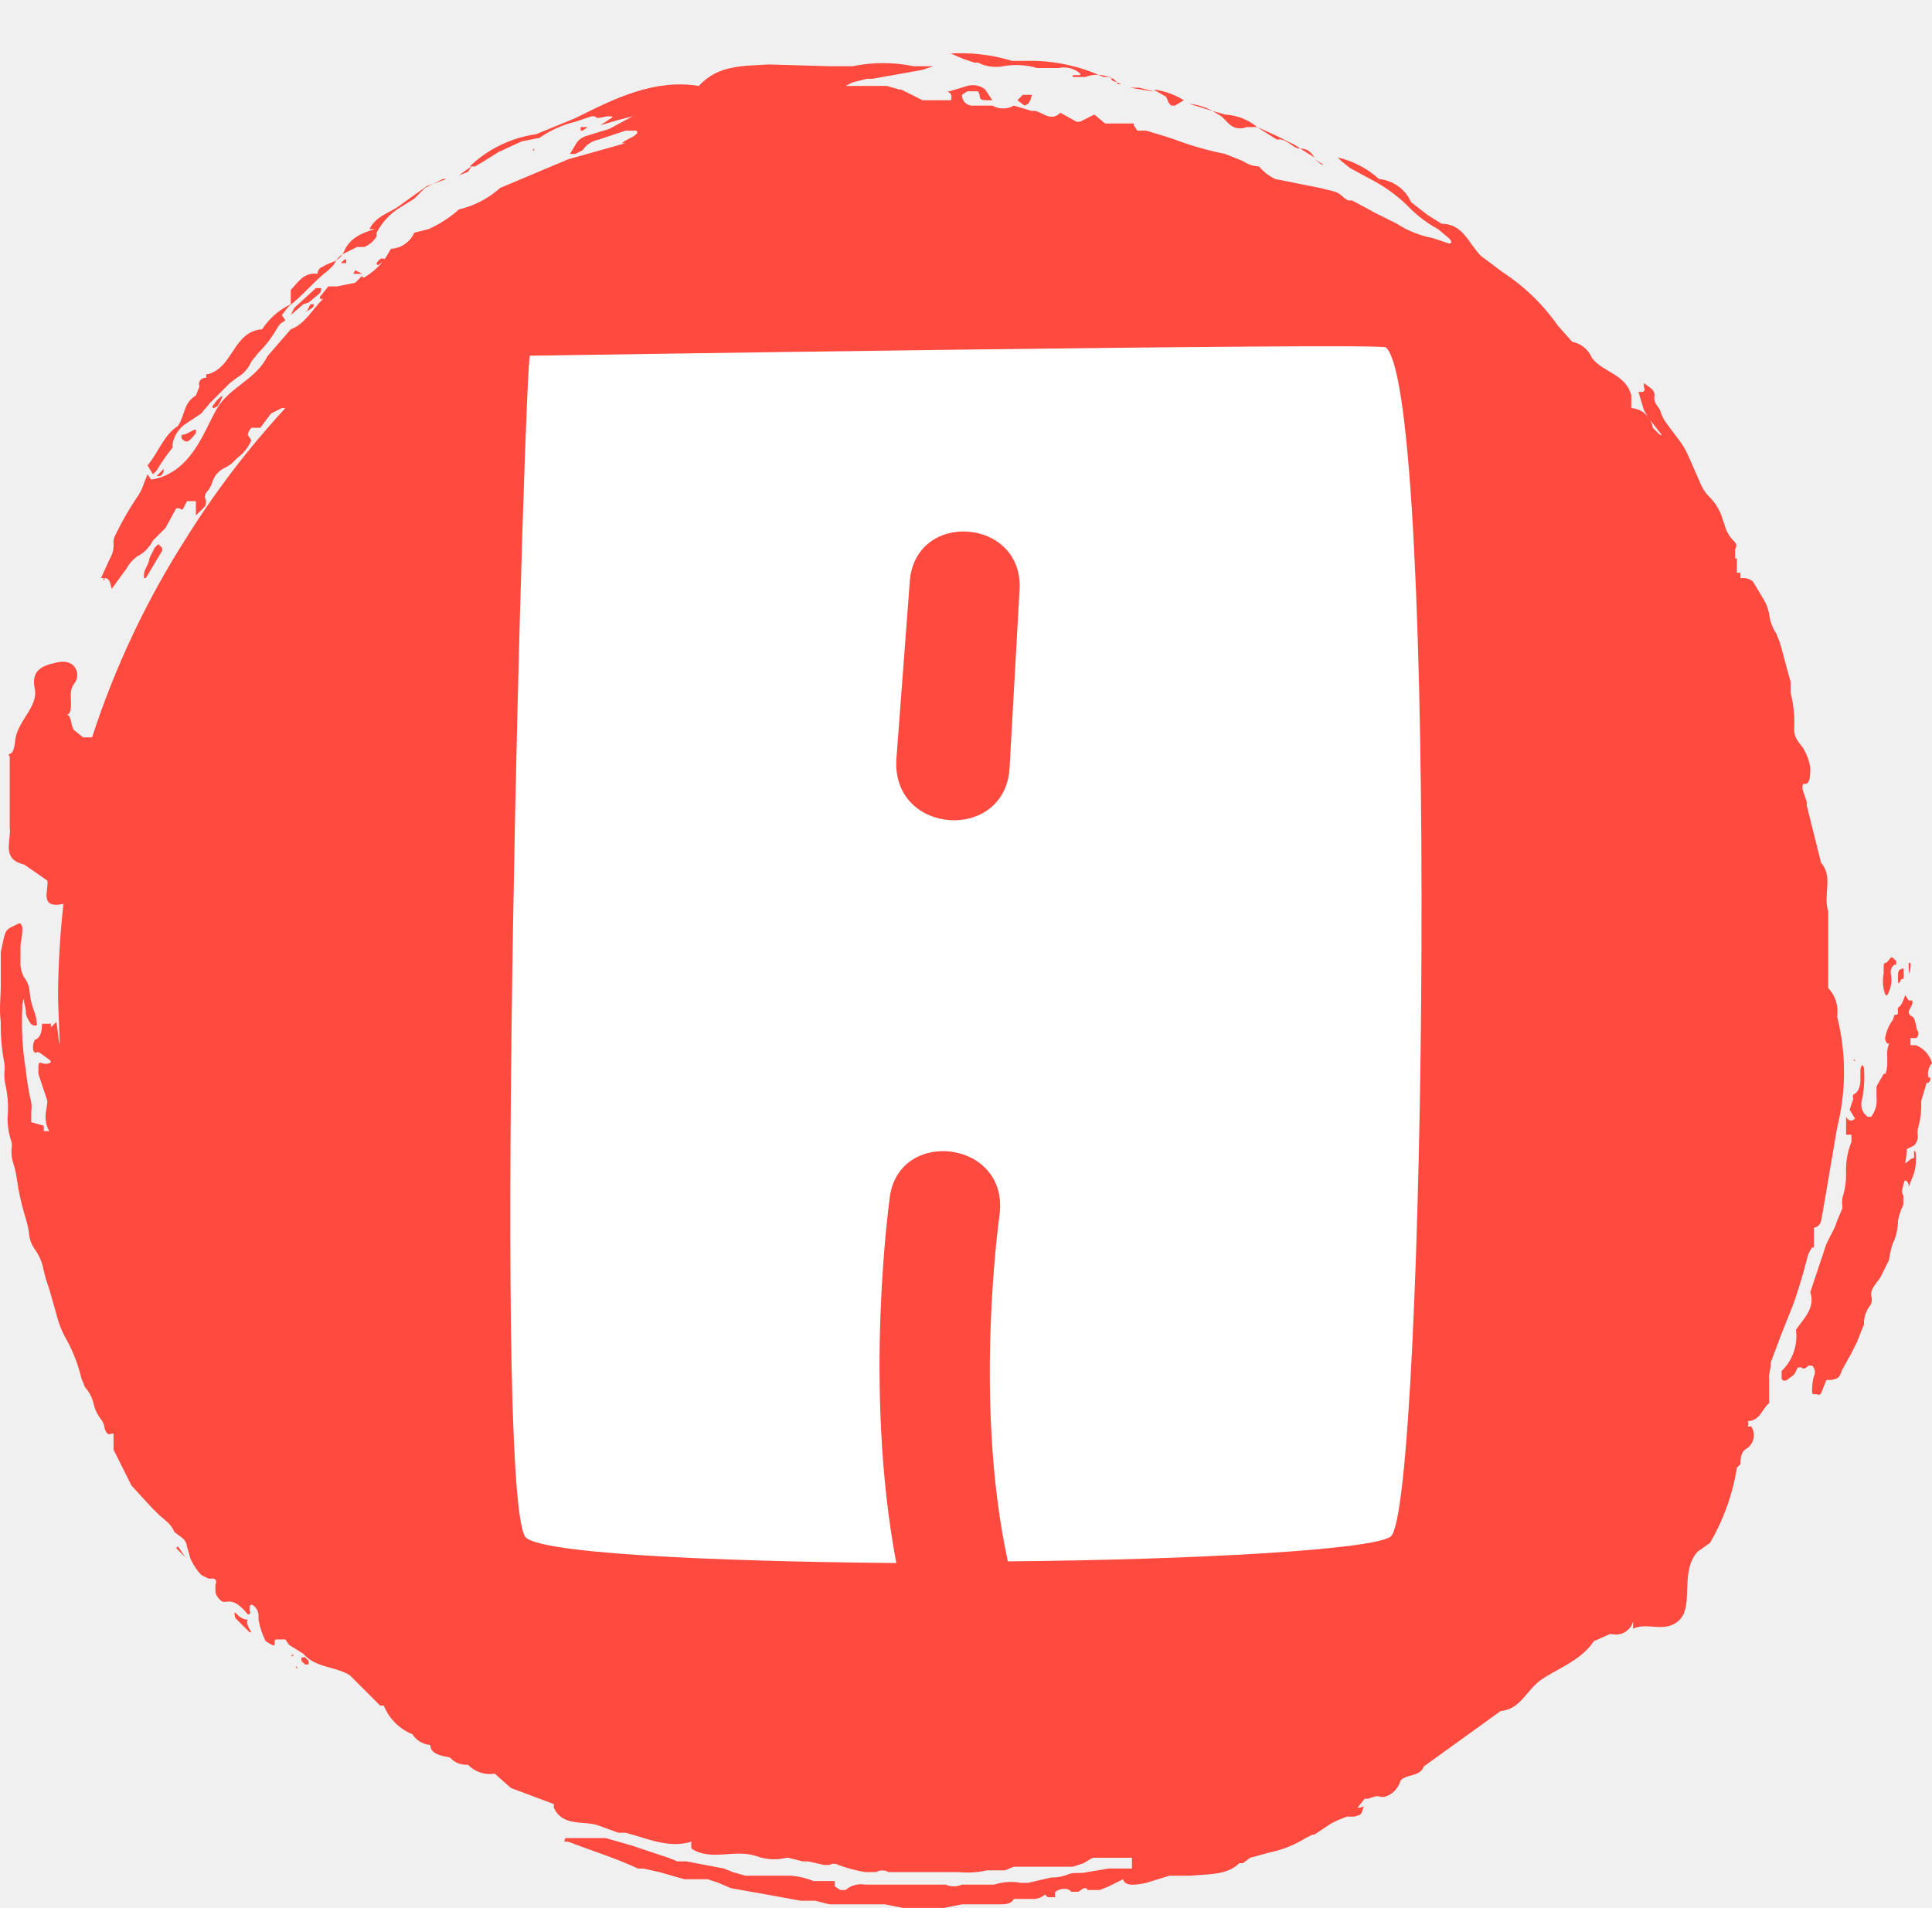
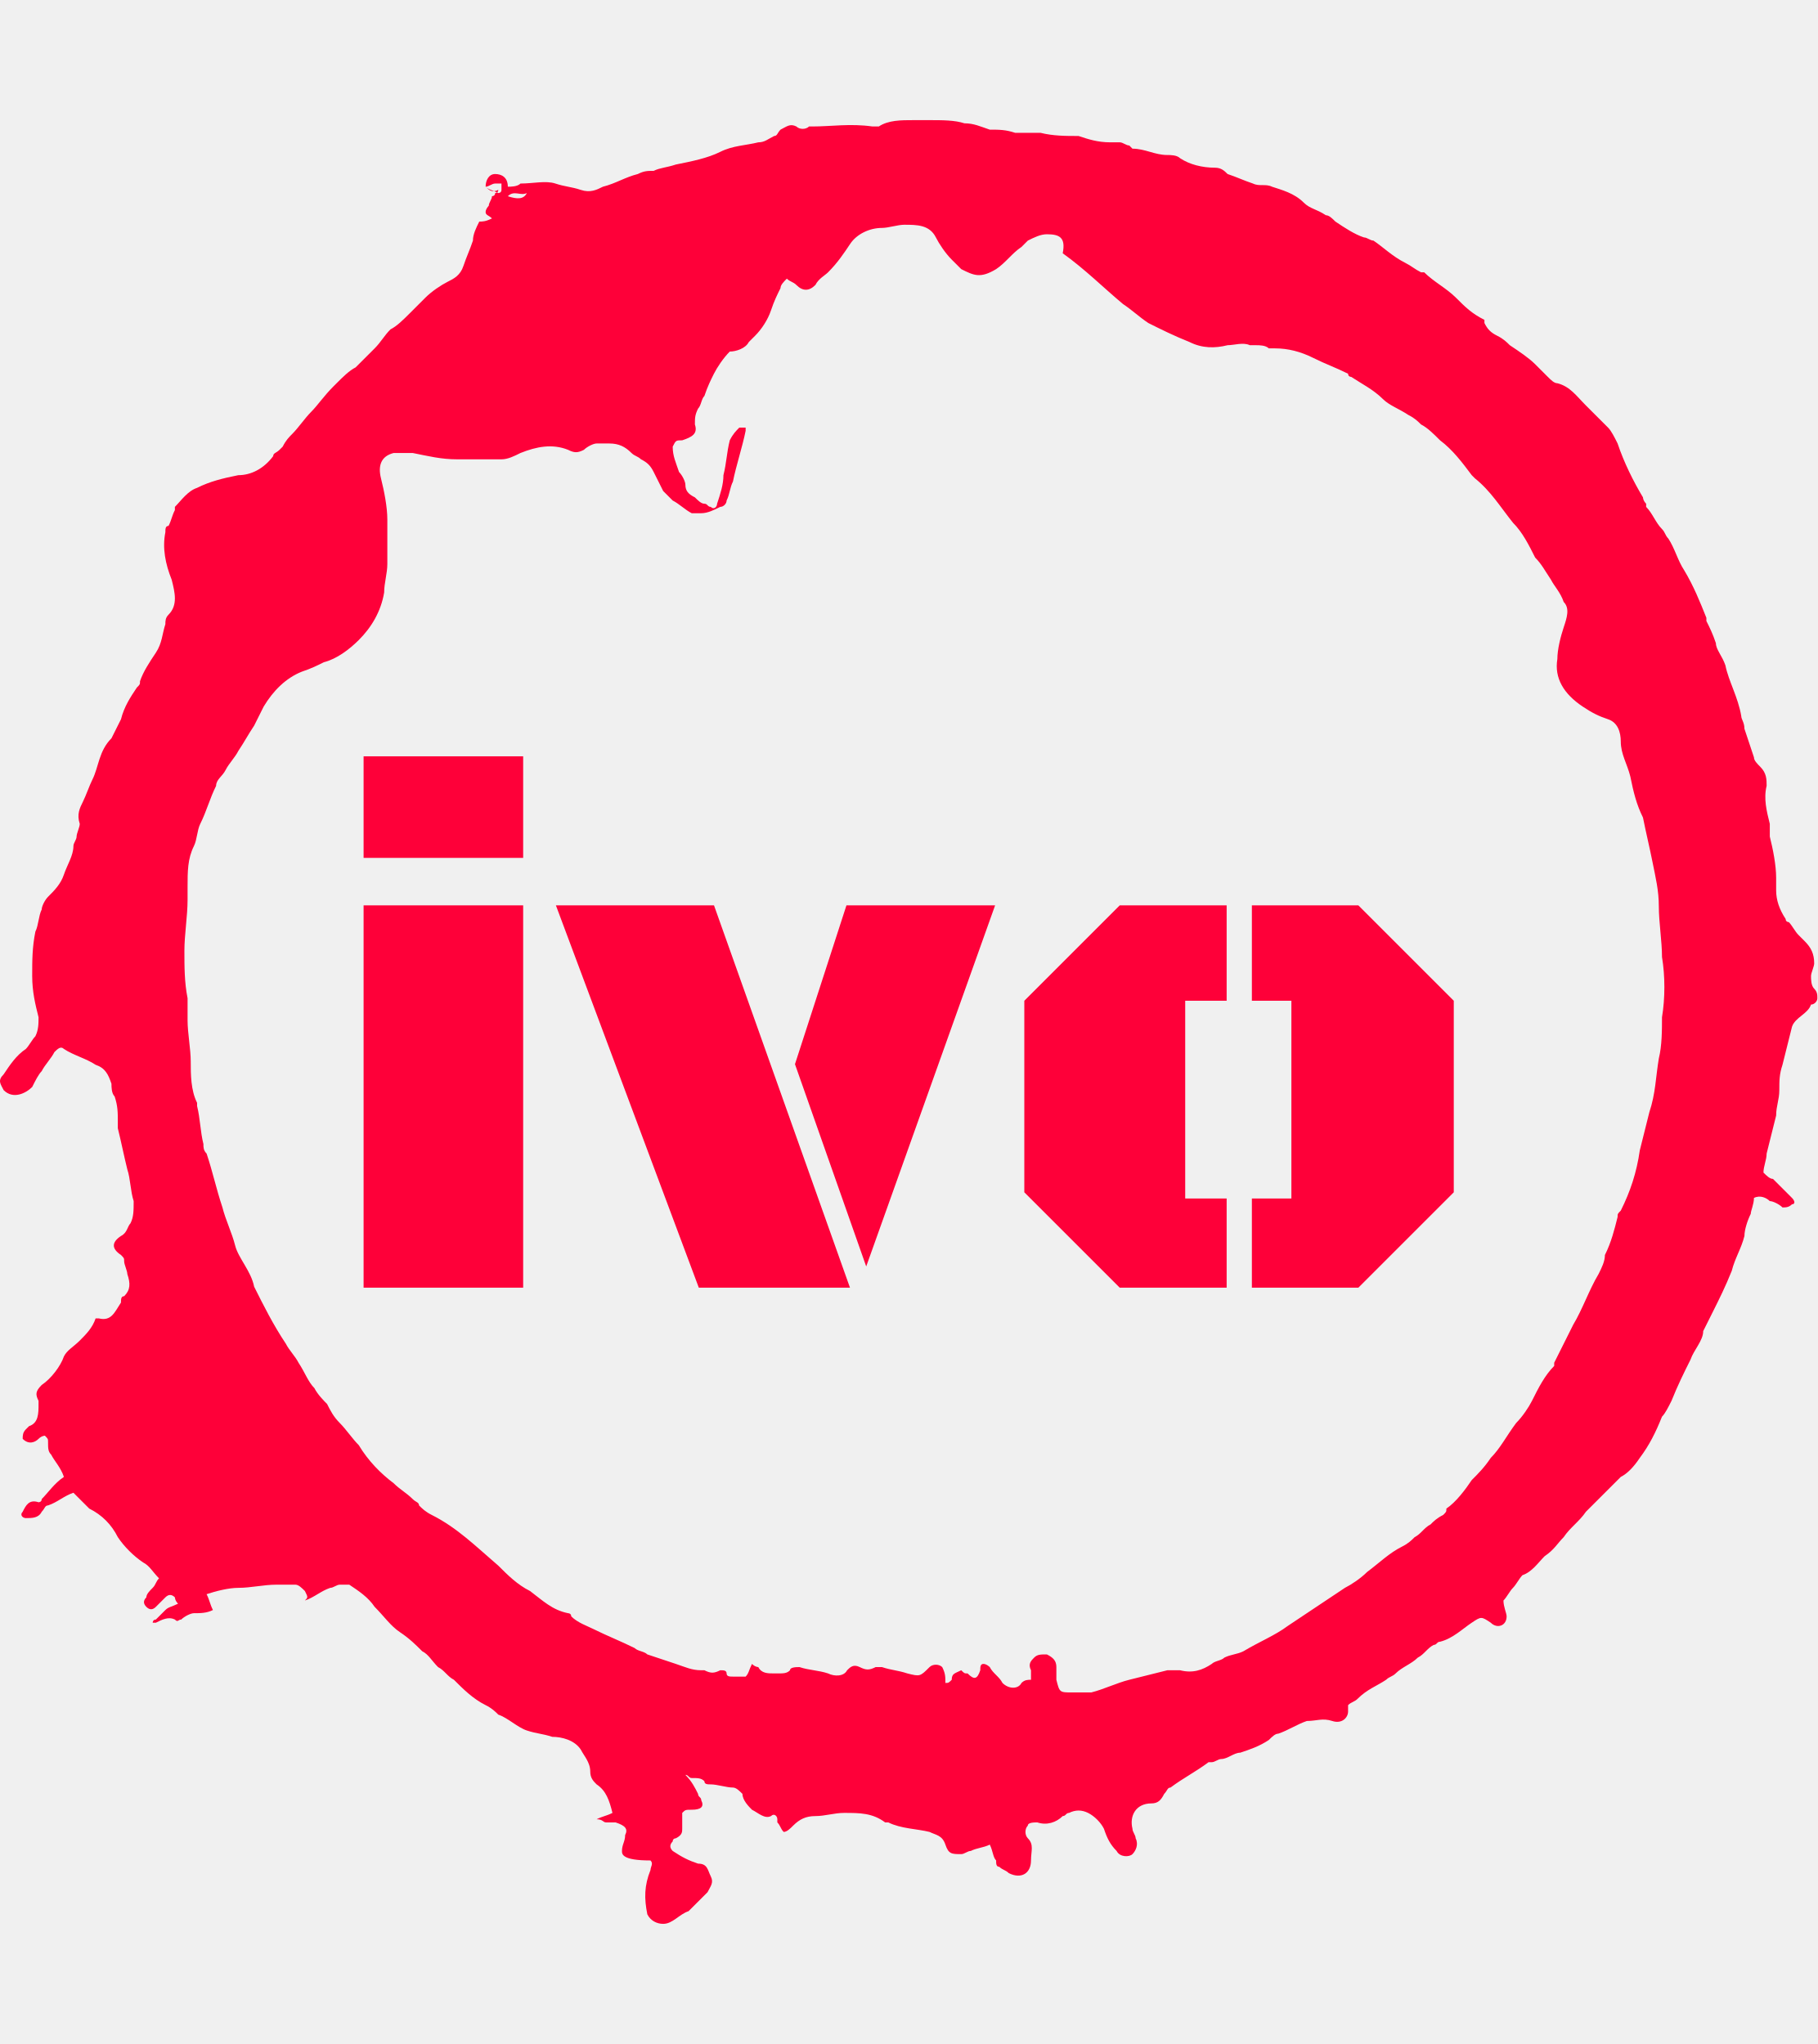
- <svg xmlns="http://www.w3.org/2000/svg" width="308.761" height="304.916" viewBox="0 0 106.008 104.687" class="css-1j8o68f" version="1.1" id="svg23">
-   <defs id="SvgjsDefs2684" />
-   <g id="SvgjsG2685" featurekey="rootContainer" transform="matrix(0.9820593,0,0,0.9820593,-0.05456052,0)" fill="#ff4a3f">
-     <g id="g17">
-       <path d="M19.8 15.3h.5l-.4-.2zm.5.1zm.8-.7c0 .1 0 .1.1.1l.4-.3c-.2-.1-.3-.1-.5.2zm.4-.2zm-4.1 2.3zm-.2.6l.3-.2c.1-.1.1-.2.1-.2h-.2l-.2.4c-.1-.1-.1 0 0 0zm2.2-2.9h-.1l-.2.2h.3zm-2.1 2.4l.6-.5c.1-.1.1-.2.1-.3h-.3l-1.2 1.1-.2.4.7-.6zm-1.1.8z" id="path3" />
-       <path d="M9.7 25v-.2a1.7 1.7 0 0 1 .7-1.1l.9-.6.5-.6.7-.7.4-.4.4-.3a1.9 1.9 0 0 0 .8-.9l.4-.5a5.9 5.9 0 0 0 1-1.3l.2-.3.3-.2-.2-.3.4-.5c.8-.6 1.4-1.4 2.2-2l.3-.3a1.4 1.4 0 0 1 .5-.6l.8-.4h.4a1.4 1.4 0 0 0 .7-.6V13a3.5 3.5 0 0 1 1.3-1.4l.8-.5.2-.2.4-.4 1-.5h.2l-1.1.4-1.4 1c-.6.5-1.4.6-1.8 1.4h.3c-.7.2-1.4.5-1.7 1.2s-.8.6-1.2.9a.4.4 0 0 0-.3.4c-.8-.1-1.1.5-1.5.9v.8a3.9 3.9 0 0 0-1.6 1.4c-1.6.1-1.6 2.1-3 2.5h-.1a.2.2 0 0 0 0 .2c-.3 0-.5.2-.4.5l-.2.5c-.7.4-.6 1.1-1 1.7-.8.5-1.1 1.5-1.7 2.2l.3.5.2-.2a11.6 11.6 0 0 1 .9-1.3zM53.9 3.3l.6.2h.2a2.2 2.2 0 0 0 1.4.2 4.1 4.1 0 0 1 1.9.1h1.2a1.4 1.4 0 0 1 1.2.3.1.1 0 0 1 0 .1H60a.1.1 0 0 0 0 .1h.7a1.8 1.8 0 0 1 1.3 0c.2 0 .1.1.2.2l.5.2h-.2c-.2-.4-.5-.4-.8-.4a9.7 9.7 0 0 0-4.3-.9h-.8A9.8 9.8 0 0 0 53 3h.2zm7.3 3.1zM50.3 4.7zm10.9 1.7h.2-.2zM19 14.7zm32.1-10zm17.6 2.2a.9.9 0 0 0 1 .2h.6a3.1 3.1 0 0 0-1.8-.7l-.7-.2.5.3zm-3.4-1.3c0 .1.1.2.2.3h.2l.5-.3a4.2 4.2 0 0 0-1.7-.6l.7.4zm7.4 2.7l.8.5c-.2-.3-.4-.5-.8-.5z" id="path5" />
-       <path d="M99 76.1l.6-1.6.6-1.5c.2-.5.6-1.8.8-2.6a1.7 1.7 0 0 1 .3-.7h.1v-1.1c.5-.1.4-.6.5-.9l.8-4.7a12.7 12.7 0 0 0 0-6.2 1.9 1.9 0 0 0-.5-1.6v-4.3c-.3-.9.3-1.9-.4-2.7L101 45a.4.4 0 0 0 0-.2l-.2-.6a.5.5 0 0 1 0-.4h.1c.3 0 .3-.5.3-.9a3 3 0 0 0-.4-1.1l-.3-.4a1.1 1.1 0 0 1-.2-.7 6.7 6.7 0 0 0-.2-2v-.6c-.2-.7-.4-1.5-.6-2.2l-.2-.5a2.5 2.5 0 0 1-.4-1.1 2.5 2.5 0 0 0-.3-.8l-.6-1a.8.8 0 0 0-.6-.2h-.1V32h-.2v-.8H97V31a.4.4 0 0 0 0-.1v-.2c.1-.2.1-.3-.1-.5a1.8 1.8 0 0 1-.4-.6l-.2-.6a2.9 2.9 0 0 0-.7-1.2 2.2 2.2 0 0 1-.5-.7l-.7-1.6a4.3 4.3 0 0 0-.6-1l-.6-.8a2.4 2.4 0 0 1-.4-.8l-.2-.3a.6.6 0 0 1-.1-.5.5.5 0 0 0-.2-.4l-.4-.3v.2c.1.2 0 .3-.1.3h-.2l.3 1 .3.5.7.9h-.1l-.2-.2-.2-.2a1.3 1.3 0 0 0-1.2-1.1v-.7c-.3-1.2-1.6-1.3-2.2-2.1a1.5 1.5 0 0 0-1.1-.9l-.8-.9a11.3 11.3 0 0 0-3.1-3l-.8-.6-.4-.3c-.7-.7-1-1.8-2.2-1.8l-.8-.5-.9-.7a2.2 2.2 0 0 0-1.8-1.3 5.1 5.1 0 0 0-2.3-1.2l.2.2.5.4 1.3.7a8.5 8.5 0 0 1 2.1 1.6 6.8 6.8 0 0 0 1.5 1.1l.6.5c.1.1.2.2.1.3H81l-.9-.3a5.6 5.6 0 0 1-2-.8l-1.2-.6-1.3-.7h-.2c-.3-.1-.4-.4-.8-.5l-.8-.2-2.5-.5a2.6 2.6 0 0 1-.9-.7 1.7 1.7 0 0 1-.9-.3l-1-.4a18.1 18.1 0 0 1-2.8-.8l-.6-.2-1-.3h-.5l-.2-.3v-.1h-1.6l-.6-.5-.4.2-.4.2h-.2l-.9-.5c-.6.6-1.1-.2-1.6-.1l-1-.3a1.2 1.2 0 0 1-1.2 0h-1.2a.6.6 0 0 1-.5-.6l.3-.2h.6a.7.7 0 0 1 .1.3c0 .2.2.2.5.2h.2l-.4-.6a1.1 1.1 0 0 0-1-.2l-1 .3H53c.3.2.2.3.2.5h-1.6l-.4-.2-.8-.4h-.1l-.7-.2h-2.3l.4-.2.8-.2h.3l1.7-.3 1.1-.2.6-.2h-1.1a8.4 8.4 0 0 0-3.4 0h-1.3L43 3.6c-1.4.1-2.8 0-3.9 1.2-2.5-.4-4.7.7-6.9 1.8l-2.2.9a6.7 6.7 0 0 0-3.7 1.8h.3l.5-.3.8-.5 1.3-.6 1-.2a6 6 0 0 1 2-.9l.9-.3h.2c.1.2.5 0 .7 0h.2c.1 0 .1.1 0 .1l-.6.4 1-.3.8-.2-1.3.7-1.3.4a1 1 0 0 0-.6.5l-.3.5h.3l.4-.2a1.4 1.4 0 0 1 .9-.6l1.5-.5h.5a.1.1 0 0 1 .1.2c-.2.2-.6.3-.8.5h.2l-3.2.9-3.8 1.6a5.2 5.2 0 0 1-2.3 1.2 6.6 6.6 0 0 1-1.7 1.1l-.8.2a1.5 1.5 0 0 1-1.3.9l-.3.5a3.7 3.7 0 0 1-1.2 1.1h-.1v-.1l-.2.2-.2.2-1 .2h-.5l-.4.5c-.1.1-.1.2 0 .2h.1c-.6.6-1 1.4-1.8 1.7L15 19.9c-.6 1.2-1.8 1.6-2.6 2.6s-1.4 3.9-3.9 4.3l-.2-.3-.2.5a2.7 2.7 0 0 1-.4.8 16.9 16.9 0 0 0-1.2 2.1.8.8 0 0 0-.1.5 1.4 1.4 0 0 1-.2.8l-.5 1.1h.2c.3 0 .3.3.4.6l.8-1.1a2.2 2.2 0 0 1 .6-.7 2 2 0 0 0 .9-.9l.3-.3.4-.4.6-1.1h.2c.1.1.1.1.2 0l.2-.4h.5v.8l.5-.5a.5.5 0 0 0 0-.5.4.4 0 0 1 .1-.3 1.5 1.5 0 0 0 .3-.5 1.3 1.3 0 0 1 .8-.9l.3-.2.3-.3a2.4 2.4 0 0 0 .8-1l-.2-.3c0-.1.1-.3.2-.4h.5l.6-.8.6-.3h.2a48.8 48.8 0 0 0-5.5 7.2h-.1.1a48.4 48.4 0 0 0-5.3 11.2h-.5l-.5-.4c-.2-.2-.1-.7-.4-.9h.1c.3-.5-.1-1.2.3-1.7s.1-1.4-.9-1.2-1.5.5-1.3 1.5-1 1.8-1.1 2.9-.5.5-.3.9v3.9c.1.8-.5 1.8.8 2.1l1.3.9c.1.5-.5 1.6.9 1.3a49.2 49.2 0 0 0-.3 5c0 1.1.1 2.2.1 3.3v-.4c-.1-.4-.1-.8-.2-1.3l-.3.3v-.2h-.5c0 .5-.1.8-.4.9a.9.9 0 0 0-.1.5c0 .1.1.3.2.2s.4.2.7.4-.2.3-.4.2-.2.1-.2.3v.3l.5 1.5c0 .3-.1.6-.1.9a1.7 1.7 0 0 0 .2.8h-.3v-.3l-.7-.2v-.6a1.5 1.5 0 0 0 0-.5 14.6 14.6 0 0 1-.3-1.8 16.6 16.6 0 0 1-.2-3.5.9.9 0 0 1 .1-.5v.2a2.9 2.9 0 0 1 .1.5.8.8 0 0 0 .1.4c.1.2.2.4.4.4s.1-.1.1-.2a2.1 2.1 0 0 0-.1-.5 4.2 4.2 0 0 1-.3-1.3 1.5 1.5 0 0 0-.3-.7 1.6 1.6 0 0 1-.2-.9v-.8c0-.3.1-.6.1-.9a.5.5 0 0 0-.1-.4h-.1c-.8.4-.7.2-1 1.6V55c0 .7-.1 1.4 0 2.1a10.8 10.8 0 0 0 .2 2.3 1.8 1.8 0 0 1 0 .5 3.1 3.1 0 0 0 .1.9 5.9 5.9 0 0 1 .1 1.3 3.9 3.9 0 0 0 .2 1.7 1.2 1.2 0 0 1 0 .4 2.1 2.1 0 0 0 .1.8 4.9 4.9 0 0 1 .2.9 14 14 0 0 0 .5 2.2 5 5 0 0 1 .2 1 1.7 1.7 0 0 0 .3.7 2.9 2.9 0 0 1 .5 1.2 8.5 8.5 0 0 0 .3 1l.4 1.4a5.4 5.4 0 0 0 .6 1.5 8.5 8.5 0 0 1 .8 2.1l.2.5a2.1 2.1 0 0 1 .5 1 2.1 2.1 0 0 0 .4.8 1 1 0 0 1 .2.5c.1.3.2.4.4.3h.1v.9l.5 1 .5 1 1.1 1.2.4.4c.3.3.7.5.9 1l.4.3a.7.7 0 0 1 .3.5l.2.7a3.3 3.3 0 0 0 .6.9l.4.2h.3a.2.2 0 0 1 .1.3 2.5 2.5 0 0 0 0 .5.9.9 0 0 0 .4.5h.2c.4-.1.8.2 1.2.7h.1c0-.1.1-.1 0-.2v-.2c0-.1.1-.2.2-.1a.7.7 0 0 1 .3.6v.2a4.3 4.3 0 0 0 .4 1.2c.5.3.5.3.5.1s0-.2.2-.2h.4l.2.3.8.5c.7.8 1.8.7 2.6 1.2l1.7 1.7h.2a2.9 2.9 0 0 0 1.6 1.6 1.3 1.3 0 0 0 1 .6c0 .5.6.6 1.1.7a1.2 1.2 0 0 0 .8.4h.2a1.7 1.7 0 0 0 1.5.5l.9.8 2.4.9v.2c.5 1.1 1.7.7 2.5 1l1.1.4h.4c1.2.3 2.4.9 3.7.5a.7.7 0 0 0 0 .4c1.1.7 2.4 0 3.6.4a2.9 2.9 0 0 0 1.7.1h.1l.8.2h.3l.9.2h.3a.5.5 0 0 1 .5 0 7.9 7.9 0 0 0 1.5.4h.6a.7.7 0 0 1 .7 0h3.9a5 5 0 0 0 1.6-.1h1l.5-.2H60l.6-.2.5-.3h2.2v.6H62l-1.2.2c-.4.1-.7 0-1 .1a2.4 2.4 0 0 1-1 .2l-1.3.3h-.4a3.1 3.1 0 0 0-1.5.1h-1.8a1.1 1.1 0 0 1-.9 0h-4.5a1.3 1.3 0 0 0-1.1.3H47l-.3-.2v-.3h-1.2a4.1 4.1 0 0 0-1.3-.3h-2.5l-.7-.2-.5-.2-2.1-.4h-.5l-.5-.2-2.1-.7-1.4-.4h-2.2c-.1 0-.1.1-.1.2h.2c1.3.5 2.6.9 3.9 1.5h.3l.9.2 1.4.4h1.3l.6.2.7.3 1.7.3 1.1.2 1.1.2h.8l.8.2h3.1l1 .2h2.3l1-.2H56c.4 0 .6-.1.7-.3h1a1 1 0 0 0 .8-.3c-.1.1 0 .1.1.2h.4v-.2c0-.1 0-.1.2-.2s.6-.1.7.1h.4l.3-.2c.2 0 .2 0 .2.1h.7l.5-.2.8-.4c.1.3.4.4 1.3.2l1.3-.4h1.2c.9-.1 2 0 2.7-.7h.2l.4-.3 1.1-.3a6.1 6.1 0 0 0 2-.8l.4-.2h.1l.9-.6.4-.2.5-.2h.4c.4-.1.4-.1.5-.4s0-.1-.2-.1h-.1l.4-.5h.2c.3-.1.5-.2.7-.1h.2a1.3 1.3 0 0 0 .9-.9c.3-.4 1.1-.2 1.3-.8l4.3-3.1c1.1-.1 1.4-1.1 2.2-1.7s2.3-1.1 3-2.2l.9-.4h.1a1 1 0 0 0 1.2-.7v.4c.8-.4 1.8.3 2.6-.5s0-2.7 1-3.8l.7-.5a12.1 12.1 0 0 0 1.5-4.2l.2-.2c0-.3 0-.7.4-.9a.9.9 0 0 0 .2-1.2h-.2a.3.3 0 0 0 0-.3c.7 0 .8-.7 1.2-1V77a.5.5 0 0 1 0-.2 3.8 3.8 0 0 0 .1-.7zM5.9 32.2z" id="path7" />
-       <path d="M26.4 9.3l-.3.2-.4.3.5-.2zm6.1-2h.1l.3-.2h-.4zm-2.6 1l-.1.1h.1v-.1zm-1.5 1.4zm1.3-.2zm-6.3 3.1zM9.2 26.2l-.4.4H9a.4.4 0 0 0 .2-.4zm3-3.5a2.1 2.1 0 0 0 .3-.6 1.5 1.5 0 0 0-.5.5c-.1.1-.1.2 0 .2zM11 24.2V24c-.2 0-.5.3-.8.3v.2c.3.3.4.2.8-.3zm3 66.2zM73.9 9.2h.1l-.5-.3zm-2.5-1.4c.5-.1.8.4 1.2.5h.1l-.3-.2-1-.5-1.1-.5.3.2zM52.8 3.1zm11.7 2h-.1l-1.2-.2h.5zm2 .7l1.3.4a3.3 3.3 0 0 0-1.3-.4zm-9 0a1 1 0 0 0 .2-.5h-.5l-.3.3.4.3zm9 1.6zM49.9 4.2zm2.9.7zM48.5 4zm13.8 2.1a.5.5 0 0 0 0 .1zm44.8 52.3h-.3V58h.3c.1 0 .2-.3.1-.4s-.1-.7-.3-.8a.3.3 0 0 1-.2-.3l.2-.4a.4.4 0 0 0 0-.2h-.2l-.2-.3c-.1.3-.2.6-.4.7a.5.5 0 0 0 0 .2c0 .1 0 .2-.1.2h-.1a1.1 1.1 0 0 1-.1.3 2.3 2.3 0 0 0-.4.9.4.4 0 0 0 .1.4h.1a1.7 1.7 0 0 0-.1.8v.4a1.8 1.8 0 0 1-.1.5h-.1l-.4.7v.6a1.5 1.5 0 0 1-.3 1.1h-.2l-.2-.2a.9.9 0 0 1-.1-.8 6.5 6.5 0 0 0 .1-1.7c0-.1-.1-.2-.1-.2a.5.5 0 0 0-.1.3v.6c0 .2-.1.6-.3.7s-.1.2-.1.3l-.2.6.3.5c-.2.2-.4.1-.5-.1v1h.3v.4a4.2 4.2 0 0 0-.3 1.4 3.3 3.3 0 0 0 0 .4 4 4 0 0 1-.2 1.3 2 2 0 0 0 0 .6l-.3.7a3.2 3.2 0 0 1-.3.7l-.3.6-.9 2.7c.3.9-.4 1.5-.8 2.1a2.7 2.7 0 0 1-.8 2.3v.4c0 .1.1.2.3.1l.4-.3.2-.4h.2c.1.1.2.1.4-.1h.2a.5.5 0 0 1 .1.6 2.9 2.9 0 0 0-.1.8c0 .1 0 .2.1.2h.2c.1.1.2 0 .3-.3l.2-.5h.3c.4-.1.4-.1.6-.6l.5-.9.3-.6.4-1a1.6 1.6 0 0 1 .3-1 .6.6 0 0 0 .1-.6c0-.2 0-.3.2-.6l.3-.4.5-1a4.7 4.7 0 0 1 .2-.9 3 3 0 0 0 .3-1.3 3.8 3.8 0 0 1 .3-.9v-.5c-.1-.2-.1-.2 0-.6s.1-.2.2-.2a.4.4 0 0 1 .1.3l.2-.5a2.3 2.3 0 0 0 .2-.9v-.3c0-.1 0-.3-.1-.3v.4c-.2 0-.3.2-.5.3a6.4 6.4 0 0 0 .1-.8l.4-.2a.7.7 0 0 0 .2-.6 1.4 1.4 0 0 1 0-.3 4.8 4.8 0 0 0 .2-1.4v-.2l.3-1h.1a.3.3 0 0 0 .1-.3h-.1a.9.9 0 0 1 .2-.8 1.5 1.5 0 0 0-.9-1zm-1.2 7.8zm-.2-9.9zm0 0zM9.1 30.8a.3.3 0 0 0 0-.2l-.2-.2-.2.2-.3.6c0 .3-.3.6-.3.9v.2h.1zm96.3 24.8h.1a1.7 1.7 0 0 0 .2-1.2.5.5 0 0 1 .2-.5h.1v-.2l-.2-.2h-.1c-.1.1-.2.3-.3.3s-.1.1-.1.3v.3a2.2 2.2 0 0 0 .1 1.2zM13.2 90.1c-.1 0 0 .2 0 .3l.8.8h.1c-.2-.3-.3-.6-.2-.7a.9.9 0 0 1-.5-.2zm.8.3zm92.3-35.7h.1a2 2 0 0 0 0-.6c-.3.1-.3.1-.3.6s.1.1.2 0z" id="path9" />
-       <path d="M106.7 62a.6.6 0 0 0 .1-.5c0-.1-.1-.2-.1-.1h-.2v.2c0 .4.1.5.2.4zm.1-8.2h-.1v.6a1 1 0 0 0 .1-.6zM17.1 92.6h-.2v.2l.2.2h.2v-.2zm86.6-33.3c0-.1 0-.1-.1-.1zM9.9 86.5l.5.5-.4-.6z" id="path11" />
-       <circle cx="10.5" cy="87.1" transform="rotate(-24.8 10.4 87.159)" id="circle13" />
-       <path d="M9.7 30.1h-.1v.2-.2h.1zm83.2-6.6l-.2-.3h-.1zm-14.7 77.1zM5.9 32.2zm-.1.2a.3.3 0 0 0 .1-.2v.2zm1.9-4.9zM61.5 2.4zm42.8 58.2v.1-.1zM16.4 92.5h-.1c.1.1.2 0 .1-.1zm.2.7h.1l-.1-.1v.1zm73.9-71.3zm15.2 34.4zM14.6 91.7zm92.1-37zm-.8 11.4zM34.6 0z" id="path15" />
-     </g>
-   </g>
-   <g id="SvgjsG2686" featurekey="nameFeature-0" transform="matrix(2.284354,0,0,2.284354,27.98006,-5.60952)" fill="#ffffff">
-     <path d="M9.6 16.48 l-0.32 4.24 c-0.08 1.8 2.6 1.96 2.72 0.2 l0.24 -4.28 c0.12 -1.76 -2.56 -1.96 -2.64 -0.16 z M0.48 11 l0 0 c0.04 0 20.48 -0.32 20.56 -0.2 c1.28 1.12 0.96 27.8 0.12 28.56 c-0.4 0.32 -4.64 0.56 -9.2 0.6 c-0.84 -3.84 -0.2 -8.32 -0.2 -8.32 c0.24 -1.8 -2.44 -2.12 -2.64 -0.4 c0 0.04 -0.64 4.52 0.16 8.76 c-4.56 -0.04 -8.68 -0.24 -8.92 -0.64 c-0.8 -1.44 0 -28.28 0.12 -28.36 z" id="path20" />
+ <svg xmlns="http://www.w3.org/2000/svg" version="1.1" width="2000" height="2250" viewBox="0 0 2000 2250">
+   <g transform="matrix(1,0,0,1,3.410605131648481e-13,0)">
+     <svg viewBox="0 0 320 360" data-background-color="#0a1627" preserveAspectRatio="xMidYMid meet" height="2250" width="2000">
+       <g id="tight-bounds" transform="matrix(1,0,0,1,-5.684341886080802e-14,0)">
+         <svg viewBox="0 0 320 360" height="360" width="320">
+           <g>
+             <svg />
+           </g>
+           <g>
+             <svg viewBox="0 0 320 360" height="360" width="320">
+               <g>
+                 <path d="M85.508 32.884c0-1.117 0.558-2.233 1.675-2.233 1.117 0 2.233 0.558 2.234 2.233 0.558 0 1.675 0 2.233-0.558 2.233 0 4.467-0.558 6.141 0 1.675 0.558 2.792 0.558 4.467 1.117 1.675 0.558 2.792 0 3.908-0.559 2.233-0.558 3.908-1.675 6.141-2.233 1.117-0.558 1.675-0.558 2.792-0.558 1.117-0.558 2.233-0.558 3.908-1.117 2.792-0.558 5.583-1.117 7.817-2.233 2.233-1.117 4.467-1.117 6.699-1.675 1.117 0 1.675-0.558 2.792-1.117 0.558 0 0.558-0.558 1.116-1.116 1.117-0.558 1.675-1.117 2.792-0.559 0.558 0.558 1.675 0.558 2.233 0h0.559c3.35 0 6.7-0.558 10.608 0 0.558 0 1.117 0 1.116 0 1.675-1.117 3.908-1.117 6.142-1.116 0.558 0 1.675 0 2.233 0h0.558c2.233 0 4.467 0 6.142 0.558 1.675 0 2.792 0.558 4.466 1.117 1.675 0 2.792 0 4.467 0.558 1.117 0 2.233 0 3.35 0 0.558 0 1.117 0 1.116 0 2.233 0.558 4.467 0.558 6.7 0.558 1.675 0.558 3.35 1.117 5.583 1.117 0.558 0 1.117 0 1.675 0 0.558 0 1.117 0.558 1.675 0.558l0.558 0.559c2.233 0 3.908 1.117 6.142 1.116 0.558 0 1.675 0 2.233 0.559 1.675 1.117 3.908 1.675 6.141 1.675 1.117 0 1.675 0.558 2.234 1.116 1.675 0.558 2.792 1.117 4.466 1.675 1.117 0.558 2.233 0 3.35 0.558 1.675 0.558 3.908 1.117 5.583 2.792 1.117 1.117 2.233 1.117 3.908 2.233 0.558 0 1.117 0.558 1.675 1.117 1.675 1.117 3.35 2.233 5.025 2.791 0.558 0 1.117 0.558 1.675 0.559 1.675 1.117 3.35 2.792 5.583 3.908 1.117 0.558 1.675 1.117 2.792 1.675h0.558c1.675 1.675 3.908 2.792 5.583 4.466 1.675 1.675 2.792 2.792 5.025 3.909 0 0 0 0 0 0.558 0.558 1.117 1.117 1.675 2.233 2.233 1.117 0.558 1.675 1.117 2.234 1.675 1.675 1.117 3.35 2.233 4.466 3.35 0.558 0.558 1.117 1.117 2.233 2.233 0.558 0.558 1.117 1.117 1.675 1.117 2.233 0.558 3.35 2.233 5.025 3.908 1.117 1.117 2.792 2.792 3.908 3.908 0.558 0.558 1.117 1.675 1.675 2.792 1.117 3.35 2.792 6.7 4.467 9.491 0 0 0 0.558 0.558 1.117v0.558c1.117 1.117 1.675 2.792 2.792 3.908 0.558 0.558 0.558 1.117 1.116 1.675 1.117 1.675 1.675 3.908 2.792 5.583 1.675 2.792 2.792 5.583 3.908 8.375v0.558c0.558 1.117 1.117 2.233 1.675 3.908 0 1.117 1.117 2.233 1.675 3.909 0.558 2.792 2.233 5.583 2.791 8.933 0 0.558 0.558 1.117 0.559 2.233 0.558 1.675 1.117 3.35 1.675 5.025 0 0.558 0.558 1.117 1.116 1.675 1.117 1.117 1.117 2.233 1.117 3.35-0.558 2.233 0 4.467 0.558 6.699 0 0.558 0 1.117 0 2.234 0.558 2.233 1.117 5.025 1.117 7.258 0 0.558 0 1.675 0 2.233 0 1.675 0.558 3.35 1.675 5.025 0 0.558 0.558 0.558 0.558 0.558 0.558 0.558 1.117 1.675 1.675 2.233 0.558 0.558 0.558 0.558 1.117 1.117 1.117 1.117 1.675 2.233 1.675 3.908 0 0.558-0.558 1.675-0.559 2.233 0 0.558 0 1.675 0.559 2.234 0.558 0.558 0.558 1.117 0.558 1.675 0 0.558-0.558 1.117-1.117 1.116v0c-0.558 1.675-2.792 2.233-3.35 3.908-0.558 2.233-1.117 4.467-1.674 6.7-0.558 1.675-0.558 2.792-0.559 4.467 0 1.675-0.558 2.792-0.558 4.466-0.558 2.233-1.117 4.467-1.675 6.7 0 1.117-0.558 2.233-0.558 3.35 0.558 0.558 1.117 1.117 1.675 1.116 1.117 1.117 2.233 2.233 3.349 3.35 0.558 0.558 0.558 1.117 0 1.117-0.558 0.558-1.117 0.558-1.674 0.558-0.558-0.558-1.675-1.117-2.234-1.116-0.558-0.558-1.675-1.117-2.791-0.559 0 1.117-0.558 2.233-0.559 2.792-0.558 1.117-1.117 2.792-1.116 3.908-0.558 2.233-1.675 3.908-2.233 6.142-1.117 2.792-2.233 5.025-3.35 7.258-0.558 1.117-1.117 2.233-1.675 3.35v0c0 1.675-1.675 3.35-2.234 5.024-1.117 2.233-2.233 4.467-3.349 7.258-0.558 1.117-1.117 2.233-1.675 2.792-1.117 2.792-2.233 5.025-3.909 7.258-1.117 1.675-2.233 2.792-3.349 3.35-1.117 1.117-2.233 2.233-3.35 3.35-0.558 0.558-1.117 1.117-1.675 1.675-0.558 0.558-0.558 0.558-1.117 1.116-1.117 1.675-2.792 2.792-3.908 4.467-1.117 1.117-1.675 2.233-3.35 3.35-1.117 1.117-2.233 2.792-3.908 3.35-0.558 0.558-1.117 1.675-1.675 2.233-0.558 0.558-1.117 1.675-1.675 2.233 0 1.117 0.558 2.233 0.558 2.792 0 1.675-1.675 2.233-2.791 1.116-1.675-1.117-1.675-1.117-3.35 0-1.675 1.117-3.35 2.792-5.583 3.35-0.558 0-0.558 0.558-1.117 0.559-1.117 0.558-1.675 1.675-2.792 2.233-1.117 1.117-2.792 1.675-3.908 2.791-0.558 0.558-1.117 0.558-1.675 1.117-1.675 1.117-3.35 1.675-5.024 3.35-0.558 0.558-1.117 0.558-1.675 1.117 0 0.558 0 0.558 0 1.116 0 1.117-1.117 2.233-2.792 1.675-1.675-0.558-2.792 0-4.466 0-1.675 0.558-3.35 1.675-5.025 2.233-0.558 0-1.117 0.558-1.675 1.117-1.675 1.117-3.35 1.675-5.025 2.233-1.117 0-2.233 1.117-3.35 1.117-0.558 0-1.117 0.558-1.675 0.558h-0.558c-2.233 1.675-4.467 2.792-6.7 4.467-0.558 0-0.558 0.558-1.117 1.116-0.558 1.117-1.117 1.675-2.233 1.675-2.792 0-3.908 2.233-3.35 4.467 0 0.558 0.558 1.117 0.559 1.675 0.558 1.117 0 2.233-0.559 2.791-0.558 0.558-2.233 0.558-2.791-0.558-1.117-1.117-1.675-2.233-2.234-3.908-0.558-1.117-1.675-2.233-2.791-2.792-1.117-0.558-2.233-0.558-3.35 0-0.558 0-0.558 0.558-1.117 0.558-1.117 1.117-2.792 1.675-4.466 1.117-0.558 0-1.675 0-1.675 0.558-0.558 0.558-0.558 1.675 0 2.234 1.117 1.117 0.558 2.233 0.558 3.908 0 2.233-1.675 3.35-3.908 2.233-0.558-0.558-1.117-0.558-1.675-1.117-0.558 0-0.558-0.558-0.558-1.116-0.558-0.558-0.558-1.675-1.117-2.792-1.117 0.558-2.233 0.558-3.35 1.117-0.558 0-1.117 0.558-1.675 0.558-1.675 0-2.233 0-2.791-1.675-0.558-1.675-1.675-1.675-2.792-2.233-2.233-0.558-5.025-0.558-7.258-1.675h-0.558c-2.233-1.675-4.467-1.675-7.258-1.675-1.675 0-3.35 0.558-5.025 0.558-1.675 0-2.792 0.558-3.908 1.675-0.558 0.558-1.117 1.117-1.675 1.117-0.558-0.558-0.558-1.117-1.117-1.675v-0.558c0-0.558-0.558-1.117-1.116-0.559-1.117 0.558-2.233-0.558-3.35-1.116-0.558-0.558-1.675-1.675-1.675-2.792-0.558-0.558-1.117-1.117-1.675-1.116-1.117 0-2.792-0.558-3.908-0.559-0.558 0-1.117 0-1.117-0.558-0.558-0.558-1.117-0.558-2.233-0.558-0.558 0-0.558-0.558-1.117-0.559 1.117 1.117 1.675 2.233 2.233 3.35 0 0.558 0.558 0.558 0.559 1.117 0.558 1.117 0 1.675-1.675 1.675-1.117 0-1.117 0-1.675 0.558 0 1.117 0 1.675 0 2.792 0 0.558 0 1.117-1.117 1.675 0 0-0.558 0-0.558 0.558-0.558 0.558-0.558 1.117 0 1.675 1.675 1.117 2.792 1.675 4.466 2.233 1.675 0 1.675 1.117 2.234 2.233 0.558 1.117 0 1.675-0.559 2.792-1.117 1.117-2.233 2.233-3.35 3.35-1.675 0.558-2.792 2.233-4.466 2.233-1.117 0-2.233-0.558-2.792-1.675-0.558-2.792-0.558-5.025 0.559-7.816 0-0.558 0.558-1.117 0-1.675-5.025 0-5.025-1.117-5.025-1.675 0-1.117 0.558-1.675 0.558-2.792 0.558-1.117 0-1.675-1.675-2.233-0.558 0-1.117 0-1.675 0-0.558 0-0.558-0.558-1.675-0.558 1.117-0.558 1.675-0.558 2.792-1.117-0.558-2.233-1.117-3.908-2.792-5.025-0.558-0.558-1.117-1.117-1.116-2.233 0-1.675-1.117-2.792-1.675-3.908-1.117-1.675-3.35-2.233-5.025-2.233-1.675-0.558-2.792-0.558-4.467-1.117-1.675-0.558-3.35-2.233-5.024-2.792-0.558-0.558-1.117-1.117-2.234-1.674-2.233-1.117-3.908-2.792-5.583-4.467-1.117-0.558-1.675-1.675-2.791-2.233-1.117-1.117-1.675-2.233-2.792-2.792-1.117-1.117-2.233-2.233-3.908-3.35-1.675-1.117-2.792-2.792-4.467-4.466-1.117-1.675-2.792-2.792-4.466-3.908-0.558 0-1.117 0-1.675 0-0.558 0-1.117 0.558-1.675 0.558-1.675 0.558-2.792 1.675-4.467 2.233 0.558-0.558 0.558-0.558 0-1.675-0.558-0.558-1.117-1.117-1.674-1.116-1.117 0-2.233 0-3.35 0-2.233 0-4.467 0.558-6.7 0.558-1.675 0-3.908 0.558-5.583 1.117 0.558 1.117 0.558 1.675 1.116 2.791-1.117 0.558-2.233 0.558-3.35 0.558-0.558 0-1.675 0.558-2.233 1.117-0.558 0-0.558 0.558-1.116 0-1.117-0.558-2.233 0-3.35 0.558h-0.559c0 0 0-0.558 0.559-0.558 0.558-0.558 1.117-1.117 1.675-1.675 0.558-0.558 1.117-0.558 2.233-1.117-0.558-0.558-0.558-1.117-0.558-1.116-0.558-0.558-1.117-0.558-1.675 0-0.558 0.558-1.117 1.117-1.675 1.675-0.558 0.558-1.117 0.558-1.675 0-0.558-0.558-0.558-1.117 0-1.675 0-0.558 0.558-1.117 1.116-1.675 0.558-0.558 0.558-1.117 1.117-1.675-1.117-1.117-1.675-2.233-2.792-2.792-1.675-1.117-3.35-2.792-4.466-4.466-1.117-2.233-2.792-3.908-5.025-5.025-0.558-0.558-1.117-1.117-1.675-1.675-0.558-0.558-0.558-0.558-1.116-1.117-1.675 0.558-2.792 1.675-4.467 2.234-0.558 0-0.558 0.558-1.117 1.116-0.558 1.117-1.675 1.117-2.791 1.117-0.558 0-1.117-0.558-0.558-1.117 0.558-1.117 1.117-2.233 2.791-1.675 0 0 0.558 0 0.558-0.558 1.117-1.117 2.233-2.792 3.909-3.908-0.558-1.675-1.675-2.792-2.234-3.908-0.558-0.558-0.558-1.117-0.558-2.234 0-0.558 0-0.558-0.558-1.116 0 0-0.558 0-1.117 0.558-0.558 0.558-1.675 1.117-2.791 0 0-0.558 0-1.117 0.558-1.675l0.558-0.558c1.675-0.558 1.675-2.233 1.675-3.908v-0.559c-0.558-1.117-0.558-1.675 0.558-2.791 1.675-1.117 3.35-3.35 3.909-5.025 0.558-1.117 1.675-1.675 2.791-2.792 1.117-1.117 2.233-2.233 2.792-3.908h0.558c2.233 0.558 2.792-1.117 3.908-2.791 0-0.558 0-1.117 0.559-1.117 1.117-1.117 1.117-2.233 0.558-3.908 0-0.558-0.558-1.675-0.558-2.233 0-0.558 0-0.558-0.559-1.117-1.675-1.117-1.675-2.233 0-3.35 1.117-0.558 1.117-1.675 1.675-2.233 0.558-1.117 0.558-2.233 0.559-3.908-0.558-1.675-0.558-3.908-1.117-5.583-0.558-2.233-1.117-5.025-1.675-7.259 0-0.558 0-0.558 0-1.116 0-1.675 0-2.792-0.558-4.467-0.558-0.558-0.558-1.675-0.559-2.233-0.558-1.675-1.117-2.792-2.791-3.35-1.675-1.117-3.908-1.675-5.583-2.791-0.558-0.558-1.117 0-1.675 0.558-0.558 1.117-1.675 2.233-2.234 3.35-0.558 0.558-1.117 1.675-1.675 2.791-1.117 1.117-3.35 2.233-5.024 0.559-0.558-1.117-1.117-1.675 0-2.792 1.117-1.675 2.233-3.35 3.908-4.466 0.558-0.558 1.117-1.675 1.675-2.234 0.558-1.117 0.558-2.233 0.558-3.35-0.558-2.233-1.117-4.467-1.117-7.258 0-2.792 0-5.025 0.559-7.816 0.558-1.117 0.558-2.792 1.116-3.908 0-0.558 0.558-1.675 1.117-2.233 1.117-1.117 2.233-2.233 2.792-3.909 0.558-1.675 1.675-3.35 1.675-5.024 0-0.558 0.558-1.117 0.558-1.675 0-0.558 0.558-1.675 0.558-2.234-0.558-1.675 0-2.792 0.558-3.908 0.558-1.117 1.117-2.792 1.675-3.908 1.117-2.233 1.117-5.025 3.35-7.258 0.558-1.117 1.117-2.233 1.675-3.35 0.558-2.233 1.675-3.908 2.792-5.583 0.558-0.558 0.558-0.558 0.558-1.117 0.558-1.675 1.675-3.35 2.792-5.025 1.117-1.675 1.117-3.35 1.675-5.024 0-0.558 0-1.117 0.558-1.675 1.675-1.675 1.117-3.908 0.558-6.142-1.117-2.792-1.675-5.583-1.116-8.374 0-0.558 0-1.117 0.558-1.117 0.558-1.117 0.558-1.675 1.117-2.792v-0.558c1.117-1.117 2.233-2.792 3.908-3.35 2.233-1.117 4.467-1.675 7.258-2.233 2.233 0 4.467-1.117 6.141-3.35 0-0.558 0.558-0.558 1.117-1.117l0.558-0.558c0.558-1.117 1.117-1.675 1.675-2.233 1.117-1.117 2.233-2.792 3.35-3.908 1.117-1.117 2.233-2.792 3.908-4.467l0.559-0.558c1.117-1.117 2.233-2.233 3.349-2.792 1.117-1.117 2.233-2.233 3.35-3.35 1.117-1.117 1.675-2.233 2.792-3.35 1.117-0.558 2.233-1.675 3.35-2.791 1.117-1.117 2.233-2.233 2.791-2.792 1.117-1.117 2.792-2.233 3.909-2.791 1.117-0.558 2.233-1.117 2.791-2.792 0.558-1.675 1.117-2.792 1.675-4.466 0-1.117 0.558-2.233 1.117-3.35 0.558 0 1.117 0 2.233-0.558-0.558-0.558-1.117-0.558-1.117-1.117 0-0.558 0.558-1.117 0.559-1.117 0-0.558 0.558-1.117 0.558-1.675 0 0 0.558 0 0.558-0.558 0 0 0.558 0 0.559-0.558-1.117 0.558-1.675 0-2.234-0.559 0.558 0.558 1.117 0.558 2.234 1.117 0 0 0.558 0 0.558-0.558 0-0.558 0-1.117 0-1.117 0 0-0.558 0-1.117 0-0.558 0-1.117 0.558-1.675 0.558zM182.097 295.292c0-0.558-0.558-0.558-0.559-1.117-0.558-1.117 0-1.675 0.559-2.233 0.558-0.558 1.117-0.558 2.233-0.558 1.117 0.558 1.675 1.117 1.675 2.233 0 0.558 0 1.675 0 2.233 0.558 2.233 0.558 2.233 2.791 2.233 1.117 0 2.233 0 3.35 0 2.233-0.558 4.467-1.675 6.7-2.233 2.233-0.558 4.467-1.117 6.7-1.675 0.558 0 1.117 0 2.233 0 2.233 0.558 3.908 0 5.583-1.117 0.558-0.558 1.675-0.558 2.233-1.116 1.117-0.558 2.233-0.558 3.35-1.117 2.792-1.675 5.583-2.792 7.817-4.466 1.675-1.117 3.35-2.233 5.024-3.35 1.675-1.117 3.35-2.233 5.025-3.35 1.117-0.558 2.792-1.675 3.908-2.792 2.233-1.675 3.908-3.35 6.142-4.466 1.117-0.558 1.675-1.117 2.233-1.675 1.117-0.558 1.675-1.675 2.792-2.233 0.558-0.558 1.117-1.117 2.233-1.675 0.558-0.558 0.558-0.558 0.558-1.117 1.675-1.117 3.35-3.35 4.467-5.025 1.117-1.117 2.233-2.233 3.35-3.908 1.675-1.675 2.792-3.908 4.466-6.141 1.117-1.117 2.233-2.792 2.792-3.909 1.117-2.233 2.233-4.467 3.908-6.141v-0.558c1.117-2.233 2.233-4.467 3.35-6.7 1.675-2.792 2.792-6.141 4.466-8.933 0.558-1.117 1.117-2.233 1.117-3.35 1.117-2.233 1.675-4.467 2.233-6.7 0-0.558 0-0.558 0.559-1.116 1.675-3.35 2.792-6.7 3.349-10.608 0.558-2.233 1.117-4.467 1.675-6.7 1.117-3.35 1.117-6.141 1.675-9.491 0.558-2.233 0.558-5.025 0.559-7.258 0.558-3.35 0.558-7.258 0-10.608 0-2.792-0.558-6.141-0.559-8.933 0-2.792-0.558-5.025-1.116-7.817-0.558-2.792-1.117-5.025-1.675-7.816-1.117-2.233-1.675-4.467-2.234-7.258-0.558-2.233-1.675-3.908-1.674-6.142 0-1.675-0.558-3.35-2.234-3.908-1.675-0.558-2.792-1.117-4.466-2.233-3.35-2.233-5.025-5.025-4.467-8.375 0-1.675 0.558-3.908 1.117-5.583 0.558-1.675 1.117-3.35 0-4.467-0.558-1.675-1.675-2.792-2.233-3.908-1.117-1.675-1.675-2.792-2.792-3.908-1.117-2.233-2.233-4.467-3.908-6.141-2.233-2.792-3.908-5.583-6.7-7.817l-0.558-0.558c-1.675-2.233-3.35-4.467-5.583-6.142-1.117-1.117-2.233-2.233-3.35-2.791-0.558-0.558-1.117-1.117-2.233-1.675-1.675-1.117-3.35-1.675-4.467-2.792-1.675-1.675-3.908-2.792-5.583-3.908 0 0-0.558 0-0.558-0.558-2.233-1.117-3.908-1.675-6.142-2.792-2.233-1.117-4.467-1.675-6.7-1.675-0.558 0-0.558 0-1.116 0-0.558-0.558-1.675-0.558-2.233-0.558-0.558 0-0.558 0-1.117 0-1.117-0.558-2.792 0-3.908 0-2.233 0.558-4.467 0.558-6.7-0.558-2.792-1.117-5.025-2.233-7.258-3.35-1.675-1.117-2.792-2.233-4.467-3.35-3.35-2.792-6.7-6.141-10.608-8.933 0.558-2.792-0.558-3.35-2.791-3.35-1.117 0-2.233 0.558-3.35 1.117-0.558 0.558-0.558 0.558-1.117 1.116-1.675 1.117-2.792 2.792-4.466 3.909-2.792 1.675-3.908 1.117-6.142 0-0.558-0.558-1.117-1.117-1.675-1.675-1.117-1.117-2.233-2.792-2.791-3.909-1.117-2.233-3.35-2.233-5.583-2.233-1.117 0-2.792 0.558-3.908 0.558-2.233 0-4.467 1.117-5.584 2.792-1.117 1.675-2.233 3.35-3.908 5.025-0.558 0.558-1.675 1.117-2.233 2.233-1.117 1.117-2.233 1.117-3.35 0-0.558-0.558-1.117-0.558-1.675-1.117-0.558 0.558-1.117 1.117-1.117 1.675-0.558 1.117-1.117 2.233-1.674 3.909-0.558 1.675-1.675 3.35-2.792 4.466-0.558 0.558-0.558 0.558-1.117 1.117-0.558 1.117-2.233 1.675-3.35 1.675-1.117 1.117-2.233 2.792-2.791 3.908-0.558 1.117-1.117 2.233-1.675 3.908-0.558 0.558-0.558 1.675-1.117 2.233-0.558 1.117-0.558 1.675-0.558 2.792 0.558 1.675-0.558 2.233-2.233 2.791-1.117 0-1.117 0-1.675 1.117 0 1.675 0.558 2.792 1.116 4.467 0.558 0.558 1.117 1.675 1.117 2.233 0 1.117 0.558 1.675 1.675 2.233 0.558 0.558 1.117 1.117 1.675 1.117 0.558 0 0.558 0.558 1.117 0.558 0.558 0.558 1.117 0 1.116-0.558 0.558-1.675 1.117-3.35 1.117-5.025 0.558-2.233 0.558-3.908 1.116-6.142 0.558-1.117 1.117-1.675 1.675-2.233 0 0 0.558 0 1.117 0v0.559c-0.558 2.792-1.675 6.141-2.233 8.933-0.558 1.117-0.558 2.233-1.117 3.349 0 0.558-0.558 1.117-1.116 1.117-1.117 0.558-2.233 1.117-3.35 1.117-0.558 0-1.117 0-1.675 0-1.117-0.558-2.233-1.675-3.35-2.234-0.558-0.558-1.117-1.117-1.675-1.674-0.558-1.117-1.117-2.233-1.675-3.35-0.558-1.117-1.117-1.675-2.233-2.234-0.558-0.558-1.117-0.558-1.675-1.116-1.117-1.117-2.233-1.675-3.908-1.675-0.558 0-1.675 0-2.234 0-0.558 0-1.675 0.558-2.233 1.116-1.117 0.558-1.675 0.558-2.791 0-2.792-1.117-5.583-0.558-8.375 0.559-1.117 0.558-2.233 1.117-3.35 1.116-2.792 0-5.025 0-7.816 0-2.792 0-5.025-0.558-7.817-1.116-1.117 0-2.233 0-3.35 0-2.233 0.558-2.792 2.233-2.233 4.466 0.558 2.233 1.117 5.025 1.117 7.258 0 1.675 0 3.35 0 5.025 0 1.117 0 1.675 0 2.792 0 1.675-0.558 3.35-0.559 5.025-0.558 3.35-2.233 6.141-4.466 8.374-1.675 1.675-3.908 3.35-6.142 3.908-1.117 0.558-2.233 1.117-3.908 1.675-2.792 1.117-5.025 3.35-6.7 6.142-0.558 1.117-1.117 2.233-1.674 3.35-1.117 1.675-1.675 2.792-2.792 4.466-0.558 1.117-1.675 2.233-2.233 3.35-0.558 1.117-1.675 1.675-1.675 2.792-1.117 2.233-1.675 4.467-2.792 6.699-0.558 1.117-0.558 2.792-1.116 3.909-1.117 2.233-1.117 4.467-1.117 7.258 0 0.558 0 1.117 0 2.233 0 2.792-0.558 6.141-0.558 8.933 0 2.792 0 5.583 0.558 8.375 0 1.117 0 2.792 0 3.908 0 2.233 0.558 5.025 0.558 7.258 0 2.233 0 5.025 1.117 7.258v0.558c0.558 2.233 0.558 4.467 1.116 6.7 0 0.558 0 1.117 0.559 1.675 1.117 3.35 1.675 6.141 2.791 9.491 0.558 2.233 1.675 4.467 2.234 6.7 0.558 2.233 2.792 4.467 3.349 7.258v0c1.675 3.35 3.35 6.7 5.584 10.05 0.558 1.117 1.675 2.233 2.233 3.35 1.117 1.675 1.675 3.35 2.791 4.466 0.558 1.117 1.675 2.233 2.234 2.792 0.558 1.117 1.117 2.233 2.233 3.35 1.117 1.117 2.233 2.792 3.35 3.908 1.675 2.792 3.908 5.025 6.141 6.7 1.117 1.117 2.233 1.675 3.35 2.791 0.558 0.558 1.117 0.558 1.117 1.117 0.558 0.558 1.117 1.117 2.233 1.675 4.467 2.233 7.816 5.583 11.725 8.933 1.675 1.675 3.35 3.35 5.583 4.466 2.233 1.675 3.908 3.35 6.7 3.908 0 0 0.558 0 0.558 0.559 1.117 1.117 2.792 1.675 3.908 2.233 2.233 1.117 5.025 2.233 7.258 3.35 0.558 0.558 1.675 0.558 2.233 1.117 1.675 0.558 3.35 1.117 5.025 1.674 1.675 0.558 2.792 1.117 4.467 1.117h0.558c1.117 0.558 1.675 0.558 2.792 0 0.558 0 1.117 0 1.116 0.558 0 0.558 0.558 0.558 1.117 0.559 0.558 0 1.117 0 2.233 0 0.558-0.558 0.558-1.117 1.117-2.234 0.558 0.558 1.117 0.558 1.116 0.559 0.558 1.117 1.675 1.117 2.792 1.116h0.558c1.117 0 1.675 0 2.233-0.558 0-0.558 1.117-0.558 1.675-0.558 1.675 0.558 3.35 0.558 5.025 1.116 1.117 0.558 2.792 0.558 3.35-0.558 0.558-0.558 1.117-1.117 2.233-0.558 1.117 0.558 1.675 0.558 2.792 0 0.558 0 1.117 0 1.117 0 1.675 0.558 2.792 0.558 4.466 1.116 2.233 0.558 2.233 0.558 3.908-1.116 0.558-0.558 1.675-0.558 2.233 0 0.558 1.117 0.558 1.675 0.559 2.791 0.558 0 0.558 0 1.116-0.558 0-1.117 0.558-1.117 1.675-1.675 0.558 0.558 0.558 0.558 1.117 0.558 1.117 1.117 1.675 1.117 2.233-0.558 0-0.558 0-1.117 0.559-1.116 0.558 0 1.117 0.558 1.116 0.558 0.558 1.117 1.675 1.675 2.233 2.791 1.117 1.117 2.792 1.117 3.35 0 0.558-0.558 1.117-0.558 1.675-0.558 0-0.558 0-1.117 0-1.675 1.675 1.117 1.117 1.117 0.559 1.117zM89.417 34.559c1.675 0.558 2.792 0.558 3.349-0.558-1.117 0.558-2.233-0.558-3.349 0.558z" fill="#fe0039" fill-rule="nonzero" stroke="none" stroke-width="1" stroke-linecap="butt" stroke-linejoin="miter" stroke-miterlimit="10" stroke-dasharray="" stroke-dashoffset="0" font-family="none" font-weight="none" font-size="none" text-anchor="none" style="mix-blend-mode: normal" data-fill-palette-color="tertiary" />
+               </g>
+               <g transform="matrix(1,0,0,1,64,133.2048)">
+                 <svg viewBox="0 0 192 93.59" height="93.59" width="192">
+                   <g>
+                     <svg viewBox="0 0 192 93.59" height="93.59" width="192">
+                       <g>
+                         <svg viewBox="0 0 192 93.59" height="93.59" width="192">
+                           <g>
+                             <svg viewBox="0 0 192 93.59" height="93.59" width="192">
+                               <g id="textblocktransform">
+                                 <svg viewBox="0 0 192 93.59" height="93.59" width="192" id="textblock">
+                                   <g>
+                                     <svg viewBox="0 0 192 93.59" height="93.59" width="192">
+                                       <g transform="matrix(1,0,0,1,0,0)">
+                                         <svg width="192" viewBox="2.56 -36.04 73.92 36.04" height="93.59" data-palette-color="#fe0039">
+                                           <path d="M2.56 0L2.56-25.93 13.38-25.93 13.38 0 2.56 0ZM2.56-29.15L2.56-36.04 13.38-36.04 13.38-29.15 2.56-29.15ZM25.29 0L15.6-25.93 26.32-25.93 35.54 0 25.29 0ZM45.38-25.93L36.64-1.44 31.81-15.16 35.3-25.93 45.38-25.93ZM76.48-19.46L76.48-6.47 70.01 0 62.79 0 62.79-6.05 65.47-6.05 65.47-19.46 62.79-19.46 62.79-25.93 70.01-25.93 76.48-19.46ZM58.27-19.46L58.27-6.05 61.08-6.05 61.08 0 53.83 0 47.36-6.47 47.36-19.46 53.83-25.93 61.08-25.93 61.08-19.46 58.27-19.46Z" opacity="1" transform="matrix(1,0,0,1,0,0)" fill="#fe0039" class="undefined-text-0" data-fill-palette-color="primary" id="text-0" />
+                                         </svg>
+                                       </g>
+                                     </svg>
+                                   </g>
+                                 </svg>
+                               </g>
+                             </svg>
+                           </g>
+                           <g />
+                         </svg>
+                       </g>
+                     </svg>
+                   </g>
+                 </svg>
+               </g>
+             </svg>
+           </g>
+           <defs />
+         </svg>
+         <rect width="320" height="360" fill="none" stroke="none" visibility="hidden" />
+       </g>
+     </svg>
  </g>
</svg>
